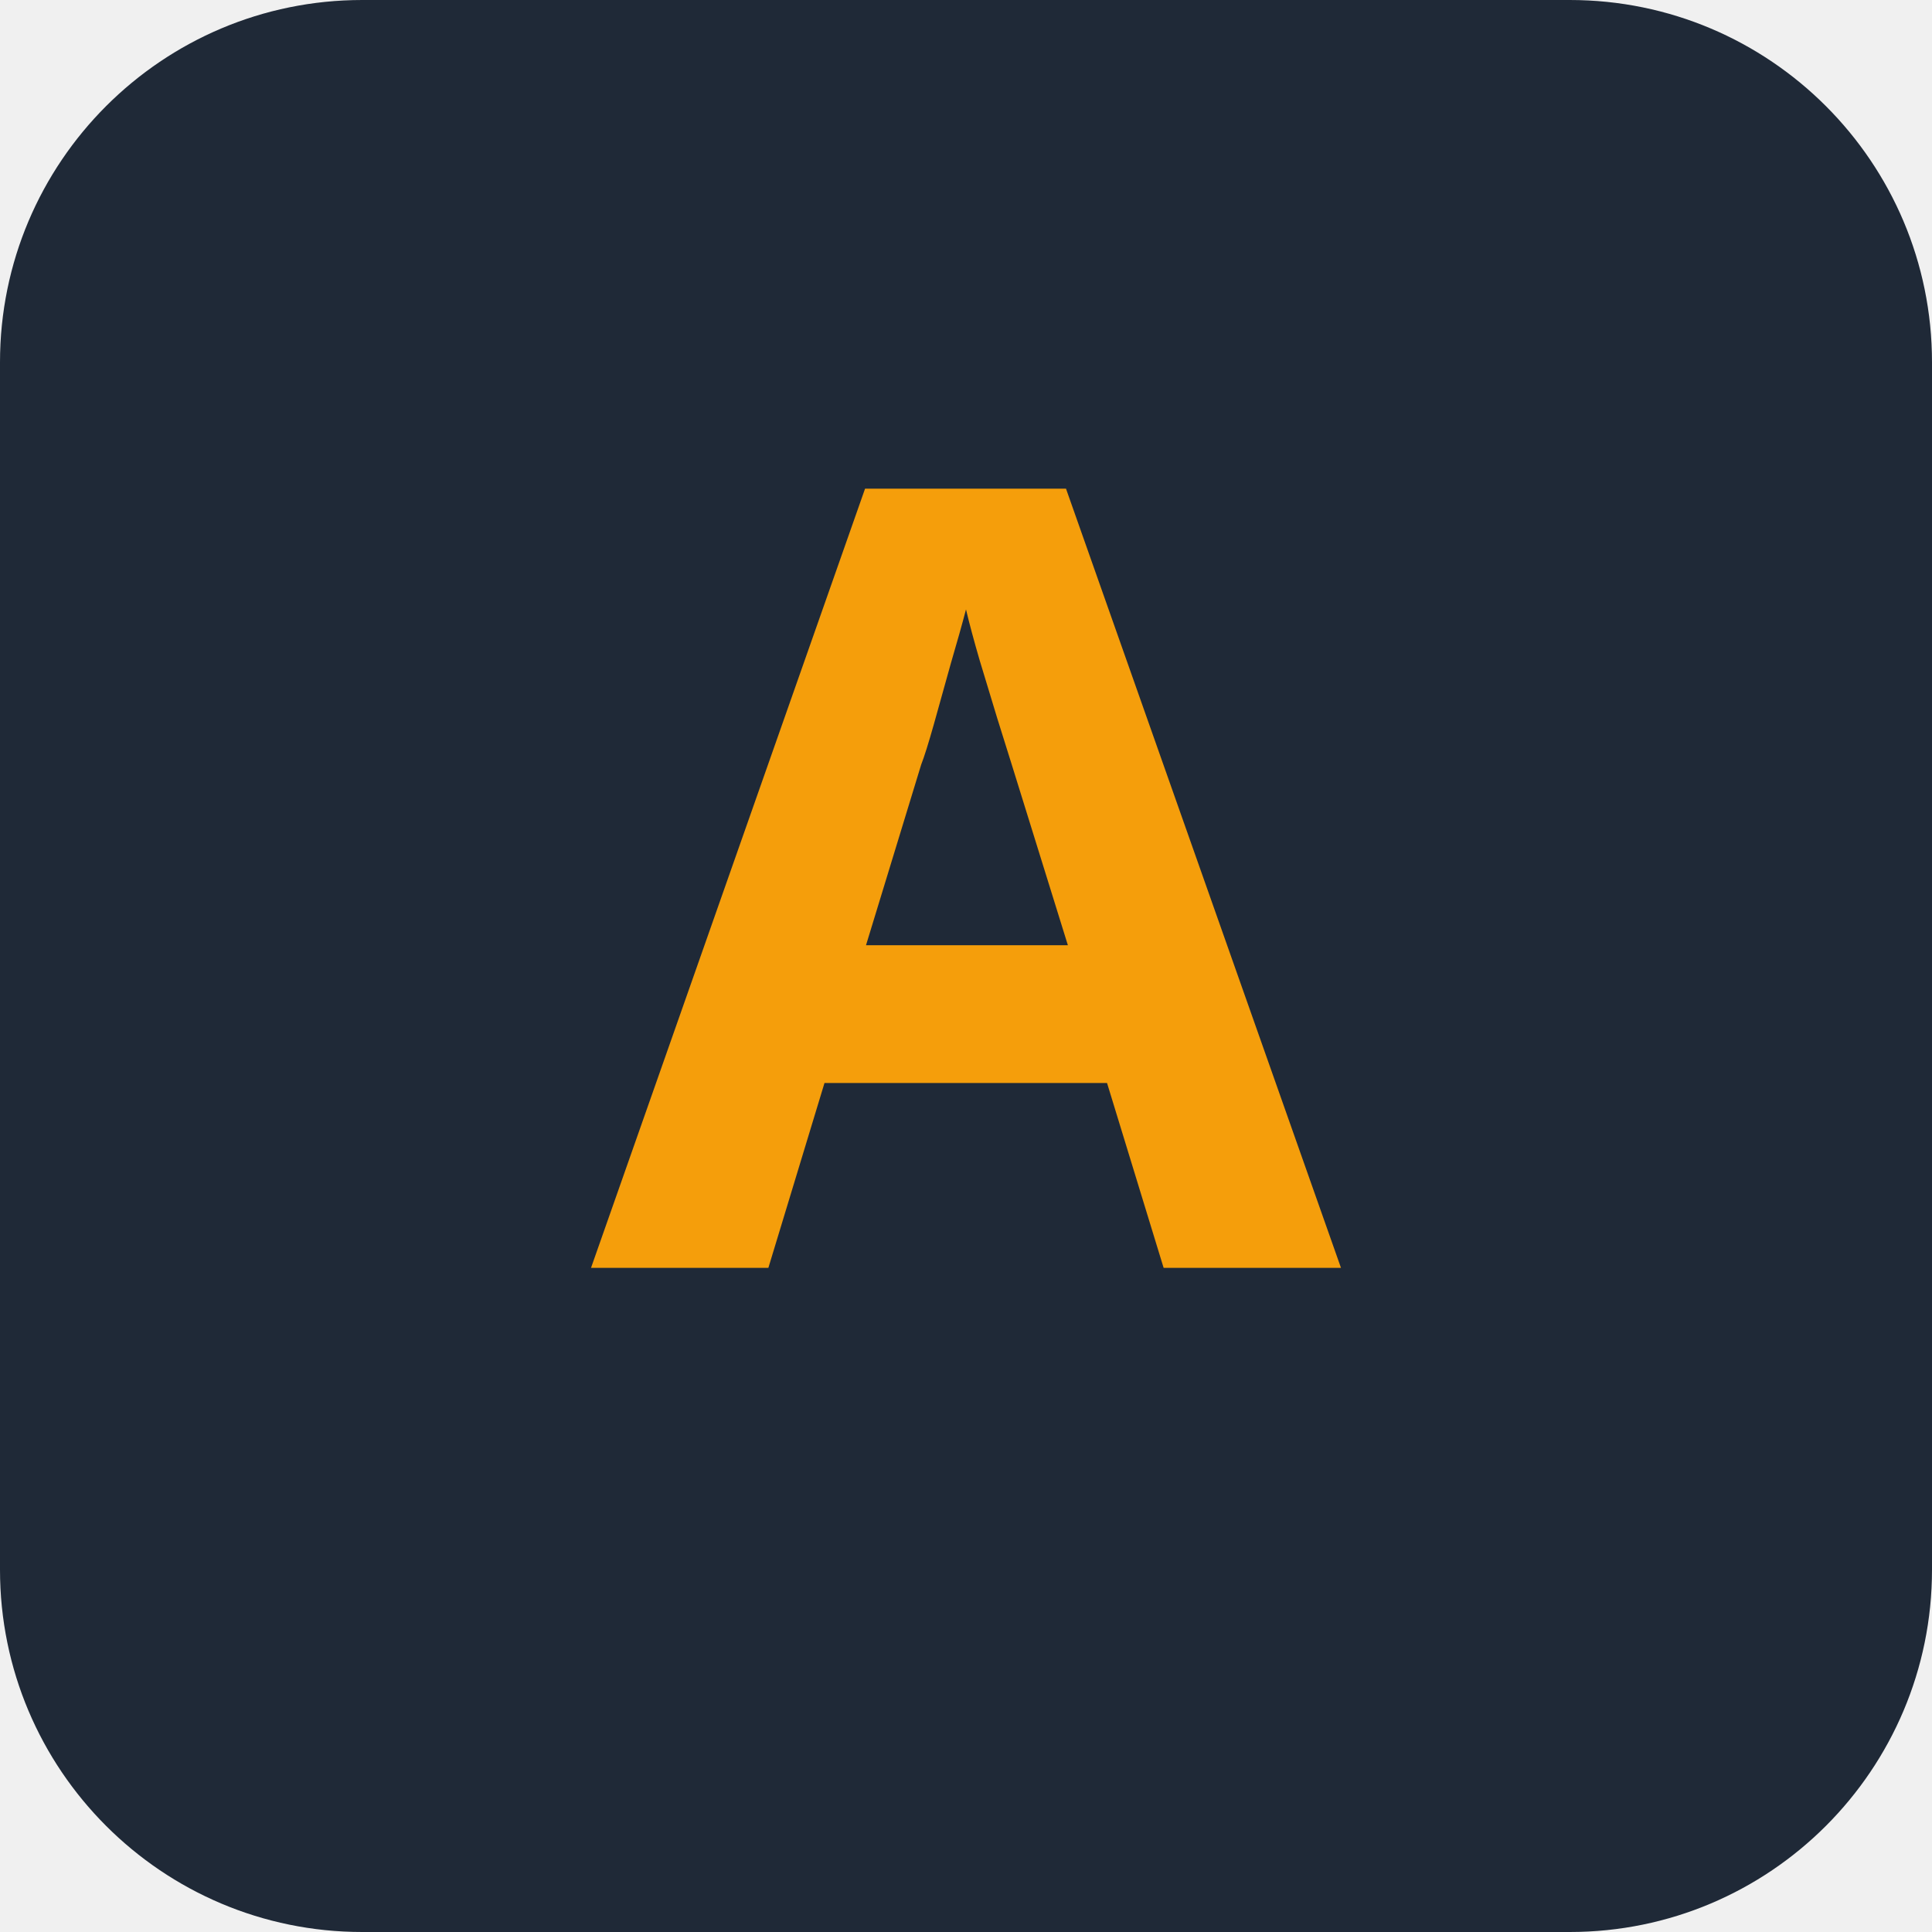
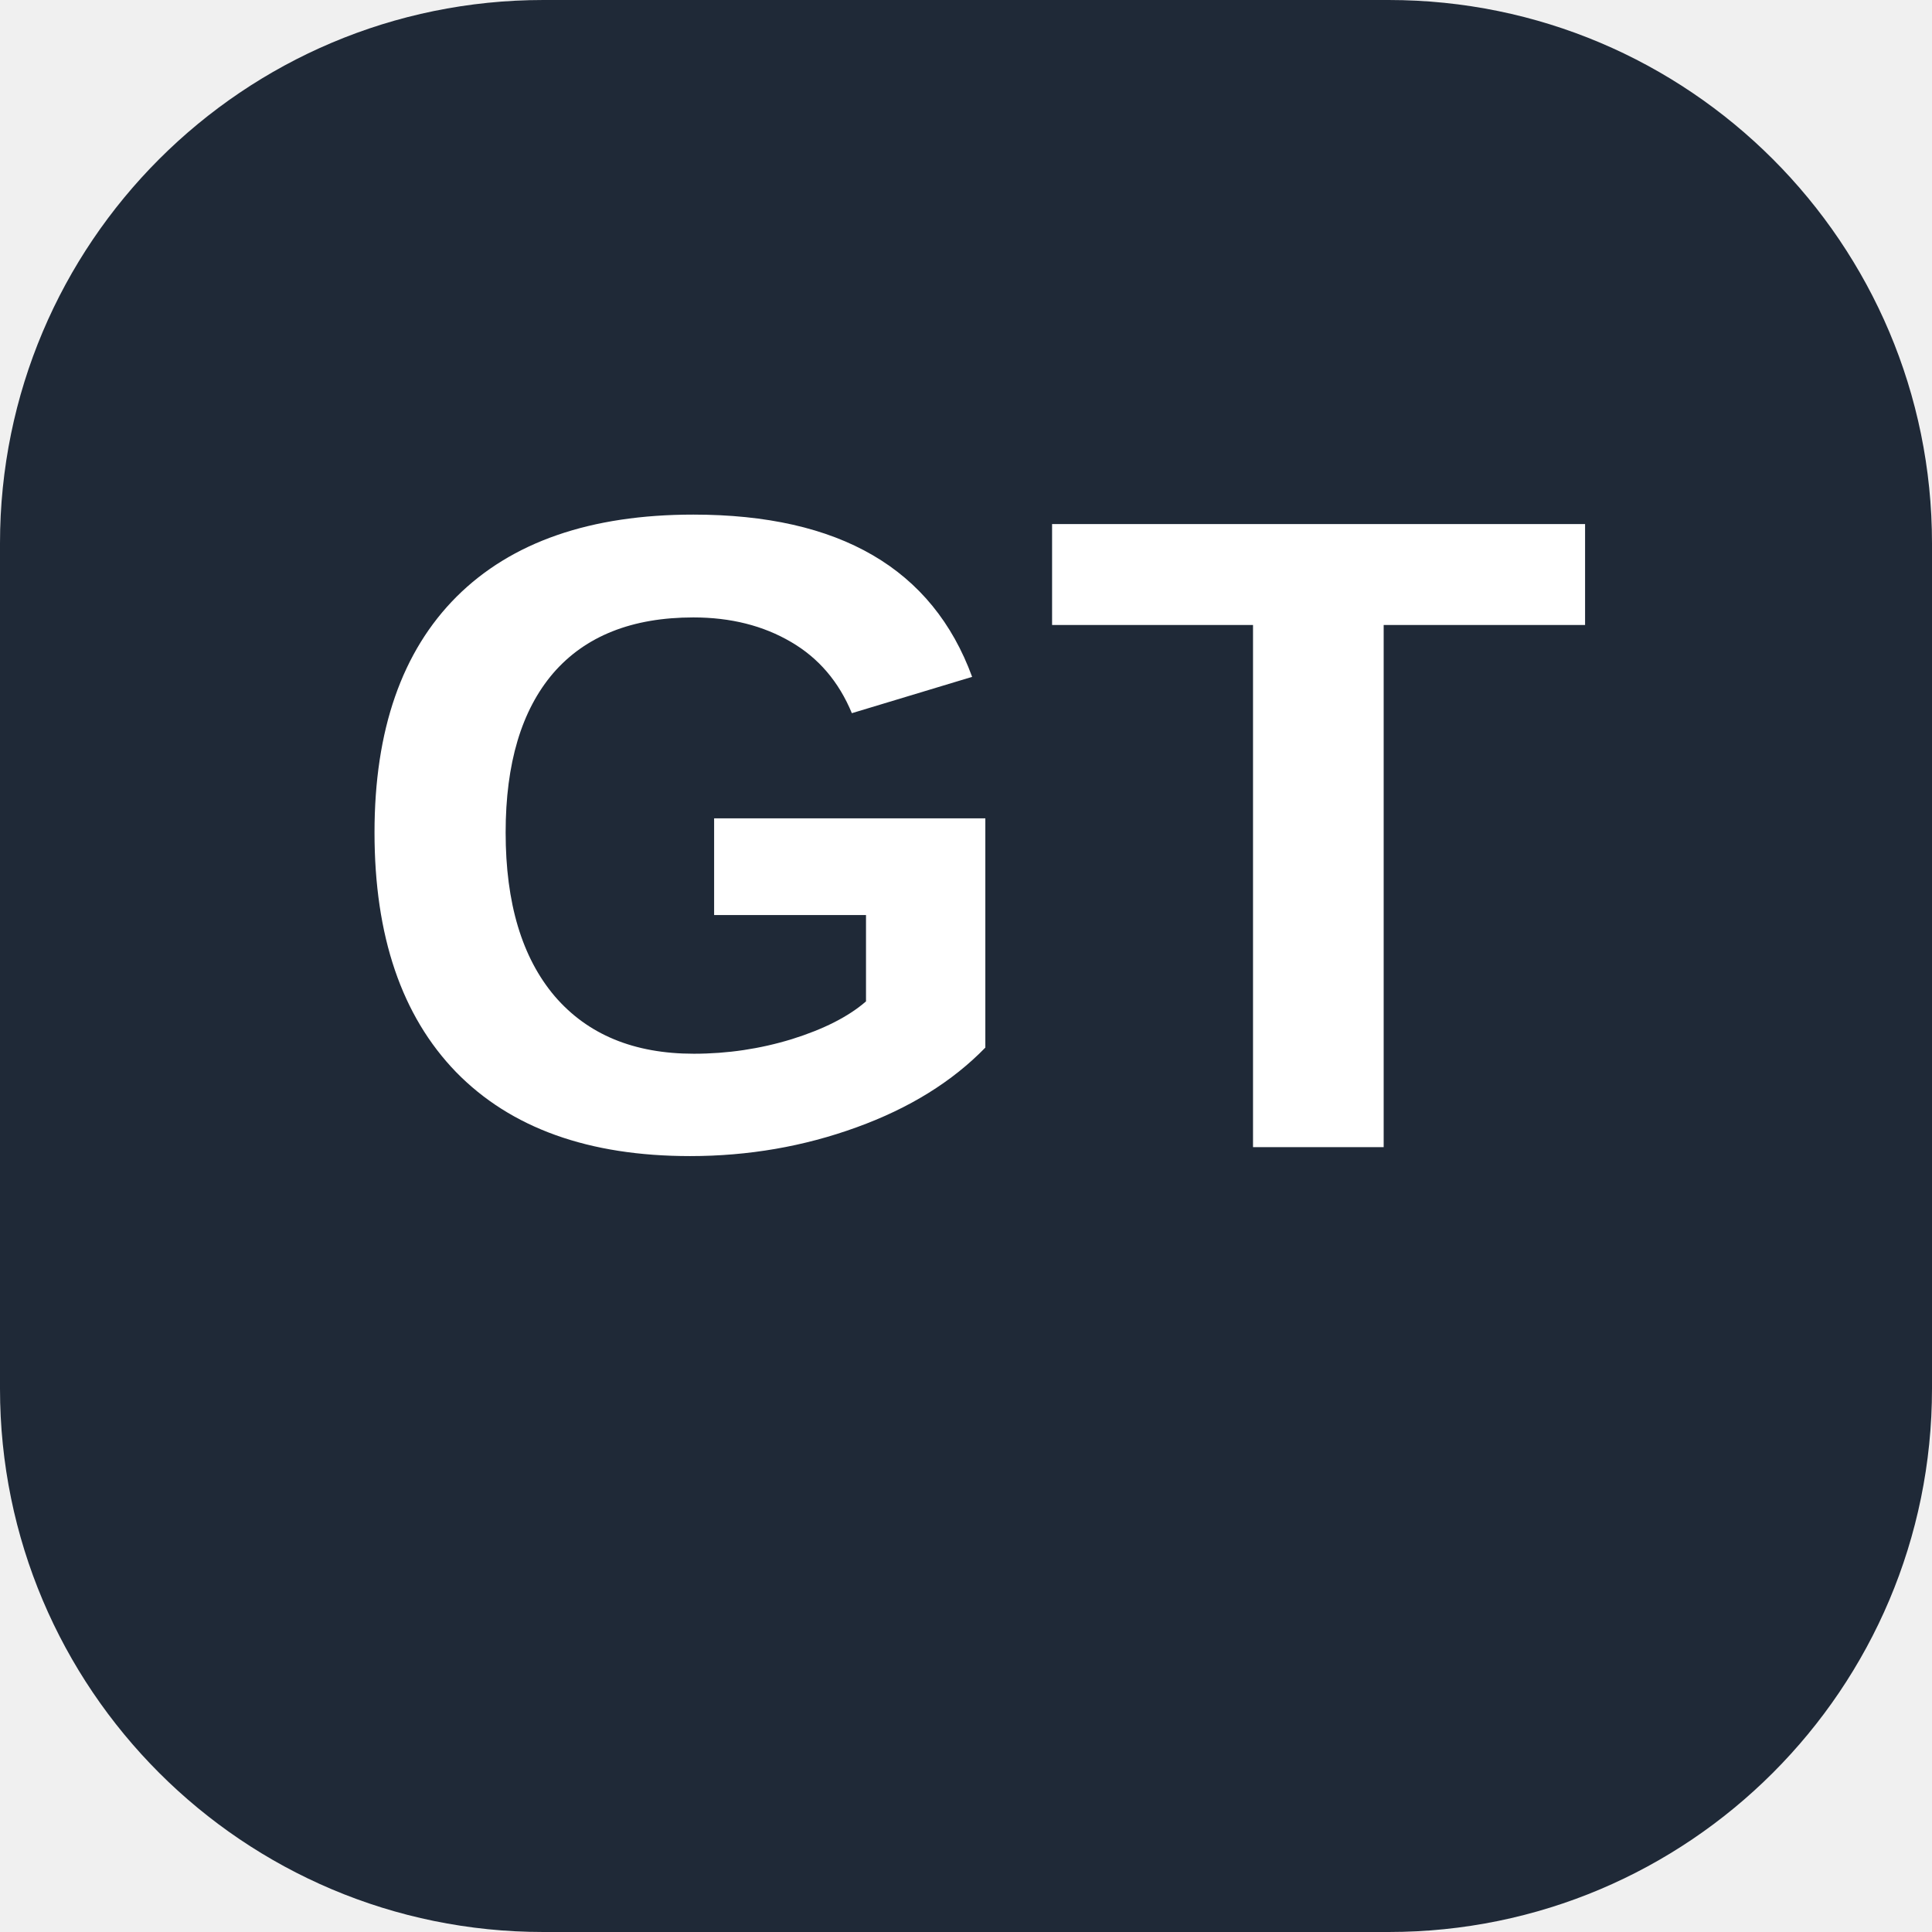
- <svg xmlns="http://www.w3.org/2000/svg" viewBox="0 0 64 64">
-   <rect width="64" height="64" rx="12" fill="#1F2937" />
-   <text x="32" y="42" font-family="system-ui,sans-serif" font-size="36" font-weight="700" text-anchor="middle" fill="#F59E0B">A</text>
+ <svg xmlns="http://www.w3.org/2000/svg" viewBox="0 0 64 64" width="64" height="64">
+   <rect width="64" height="64" rx="18" fill="#1F2937" />
+   <text x="32" y="38" font-family="Arial,Helvetica,sans-serif" font-size="30" font-weight="900" text-anchor="middle" fill="#FFFFFF">GT</text>
</svg>
